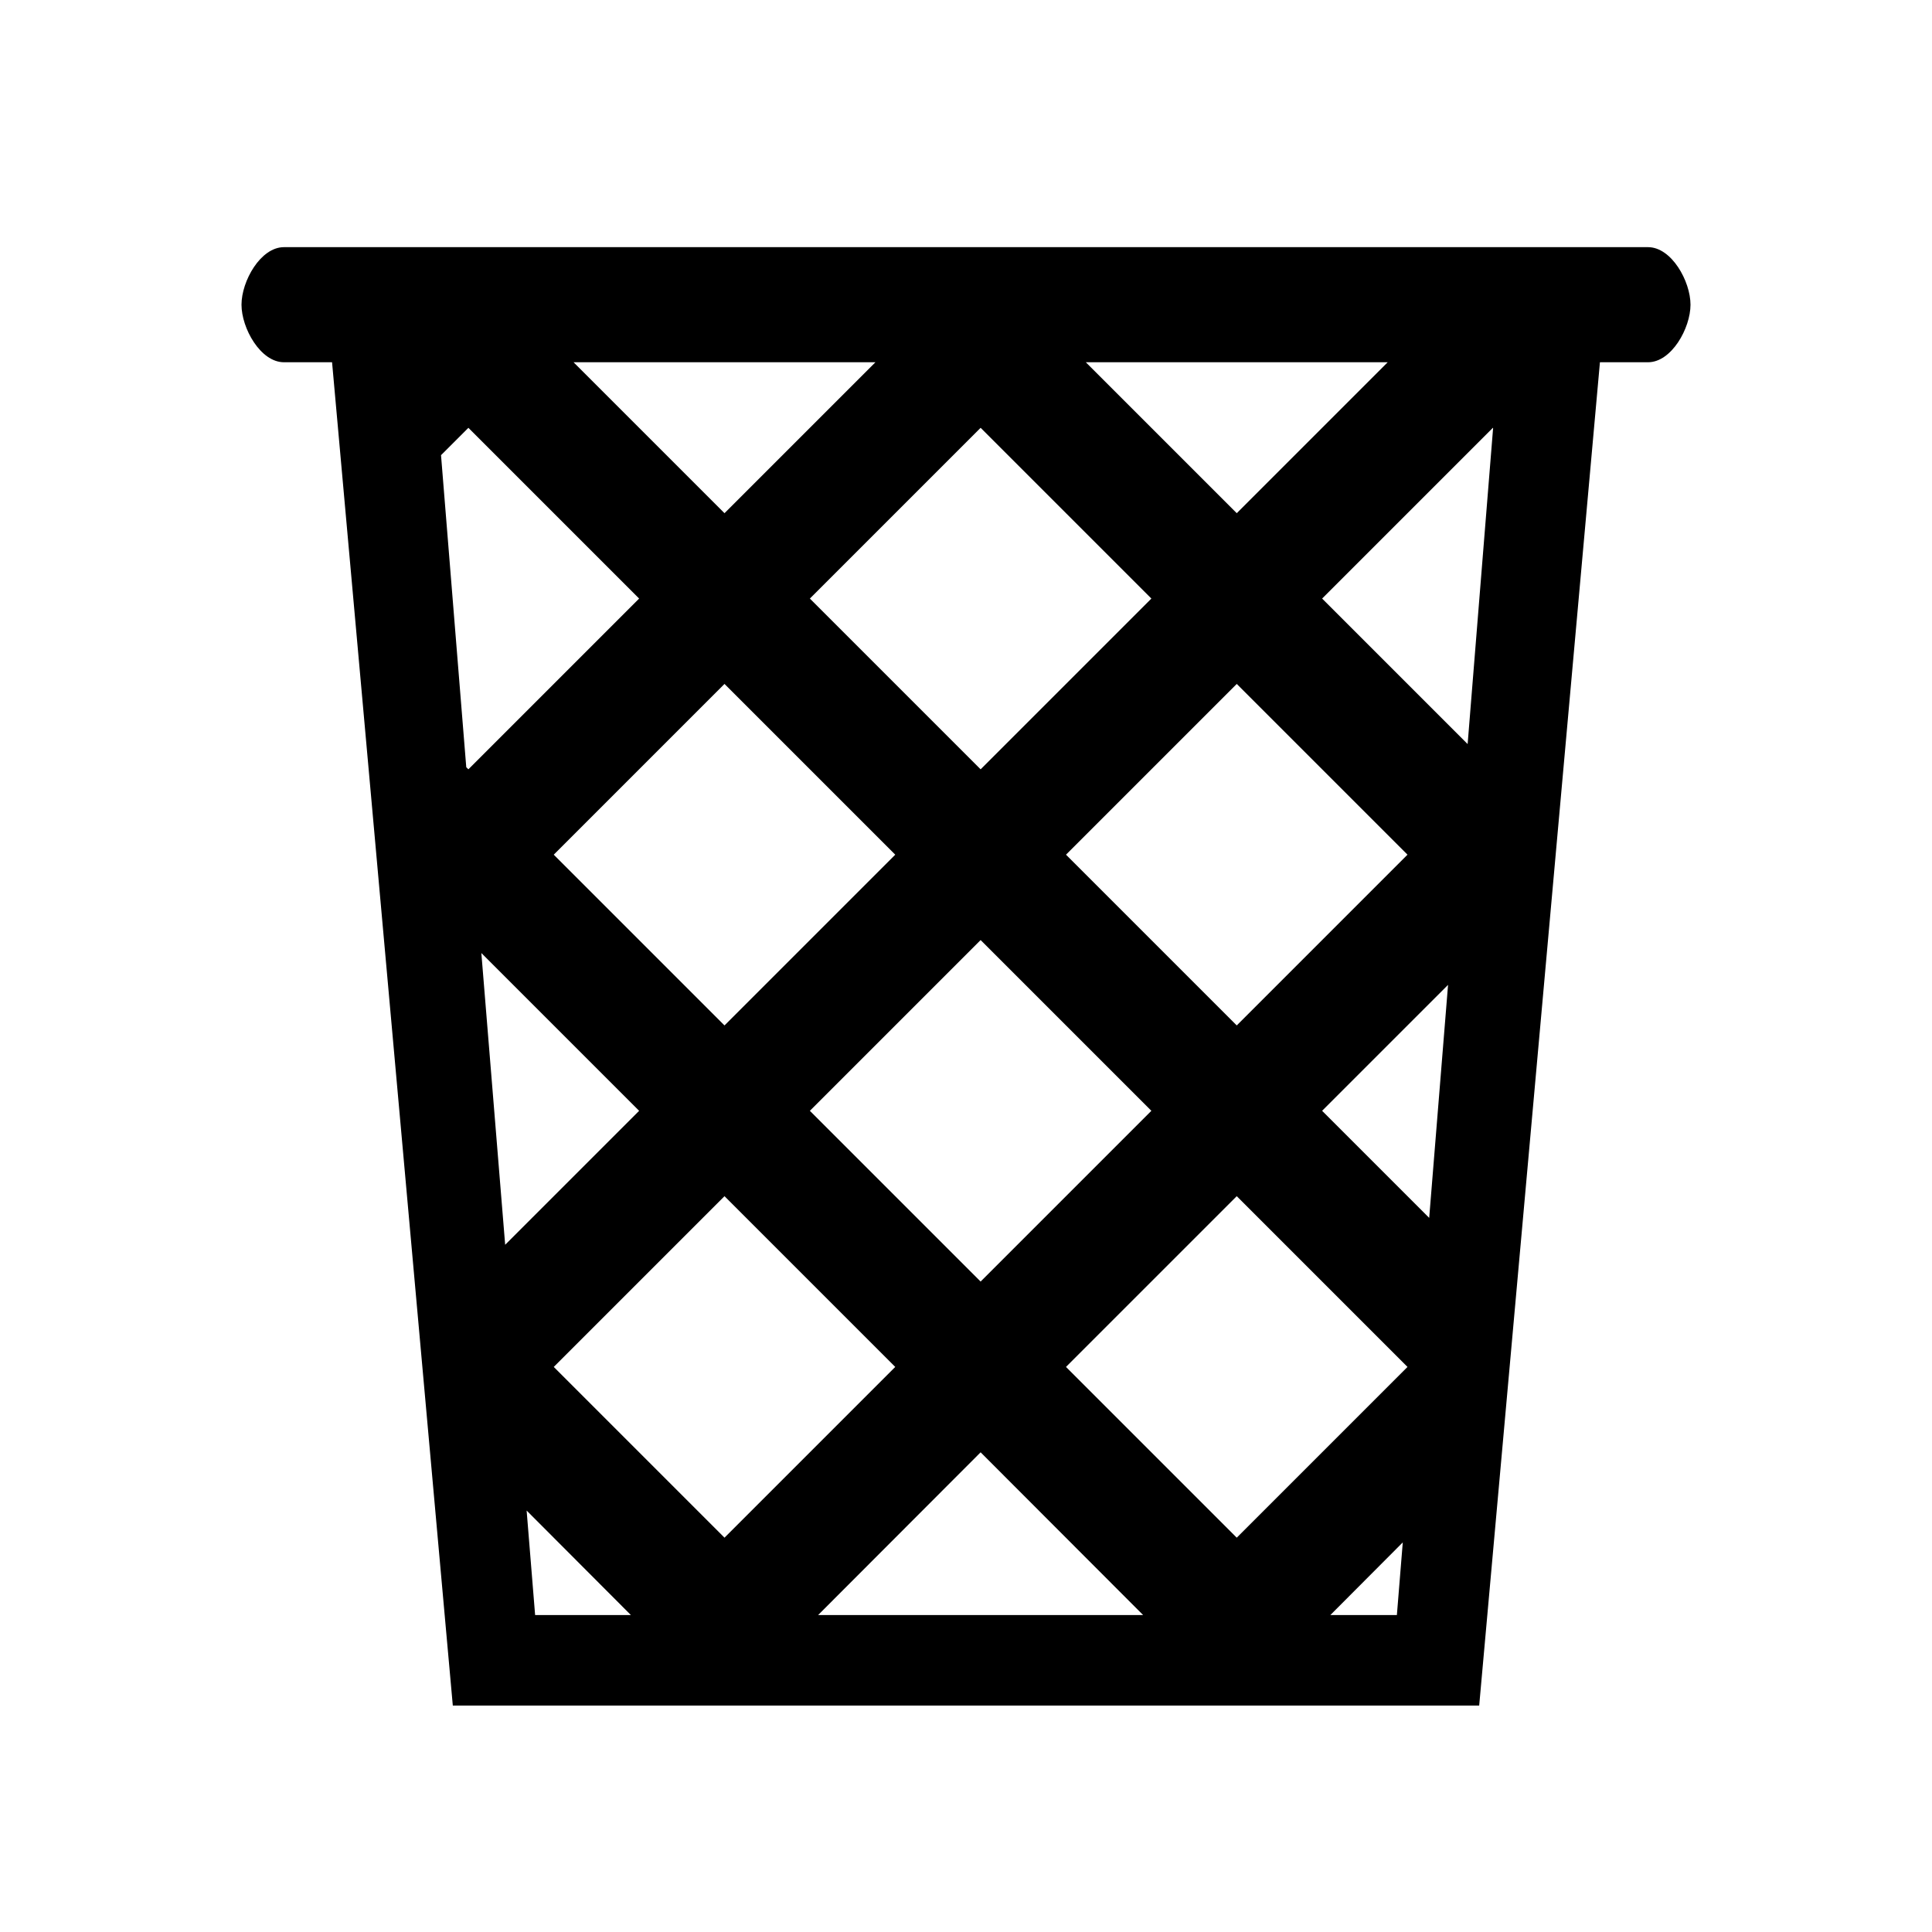
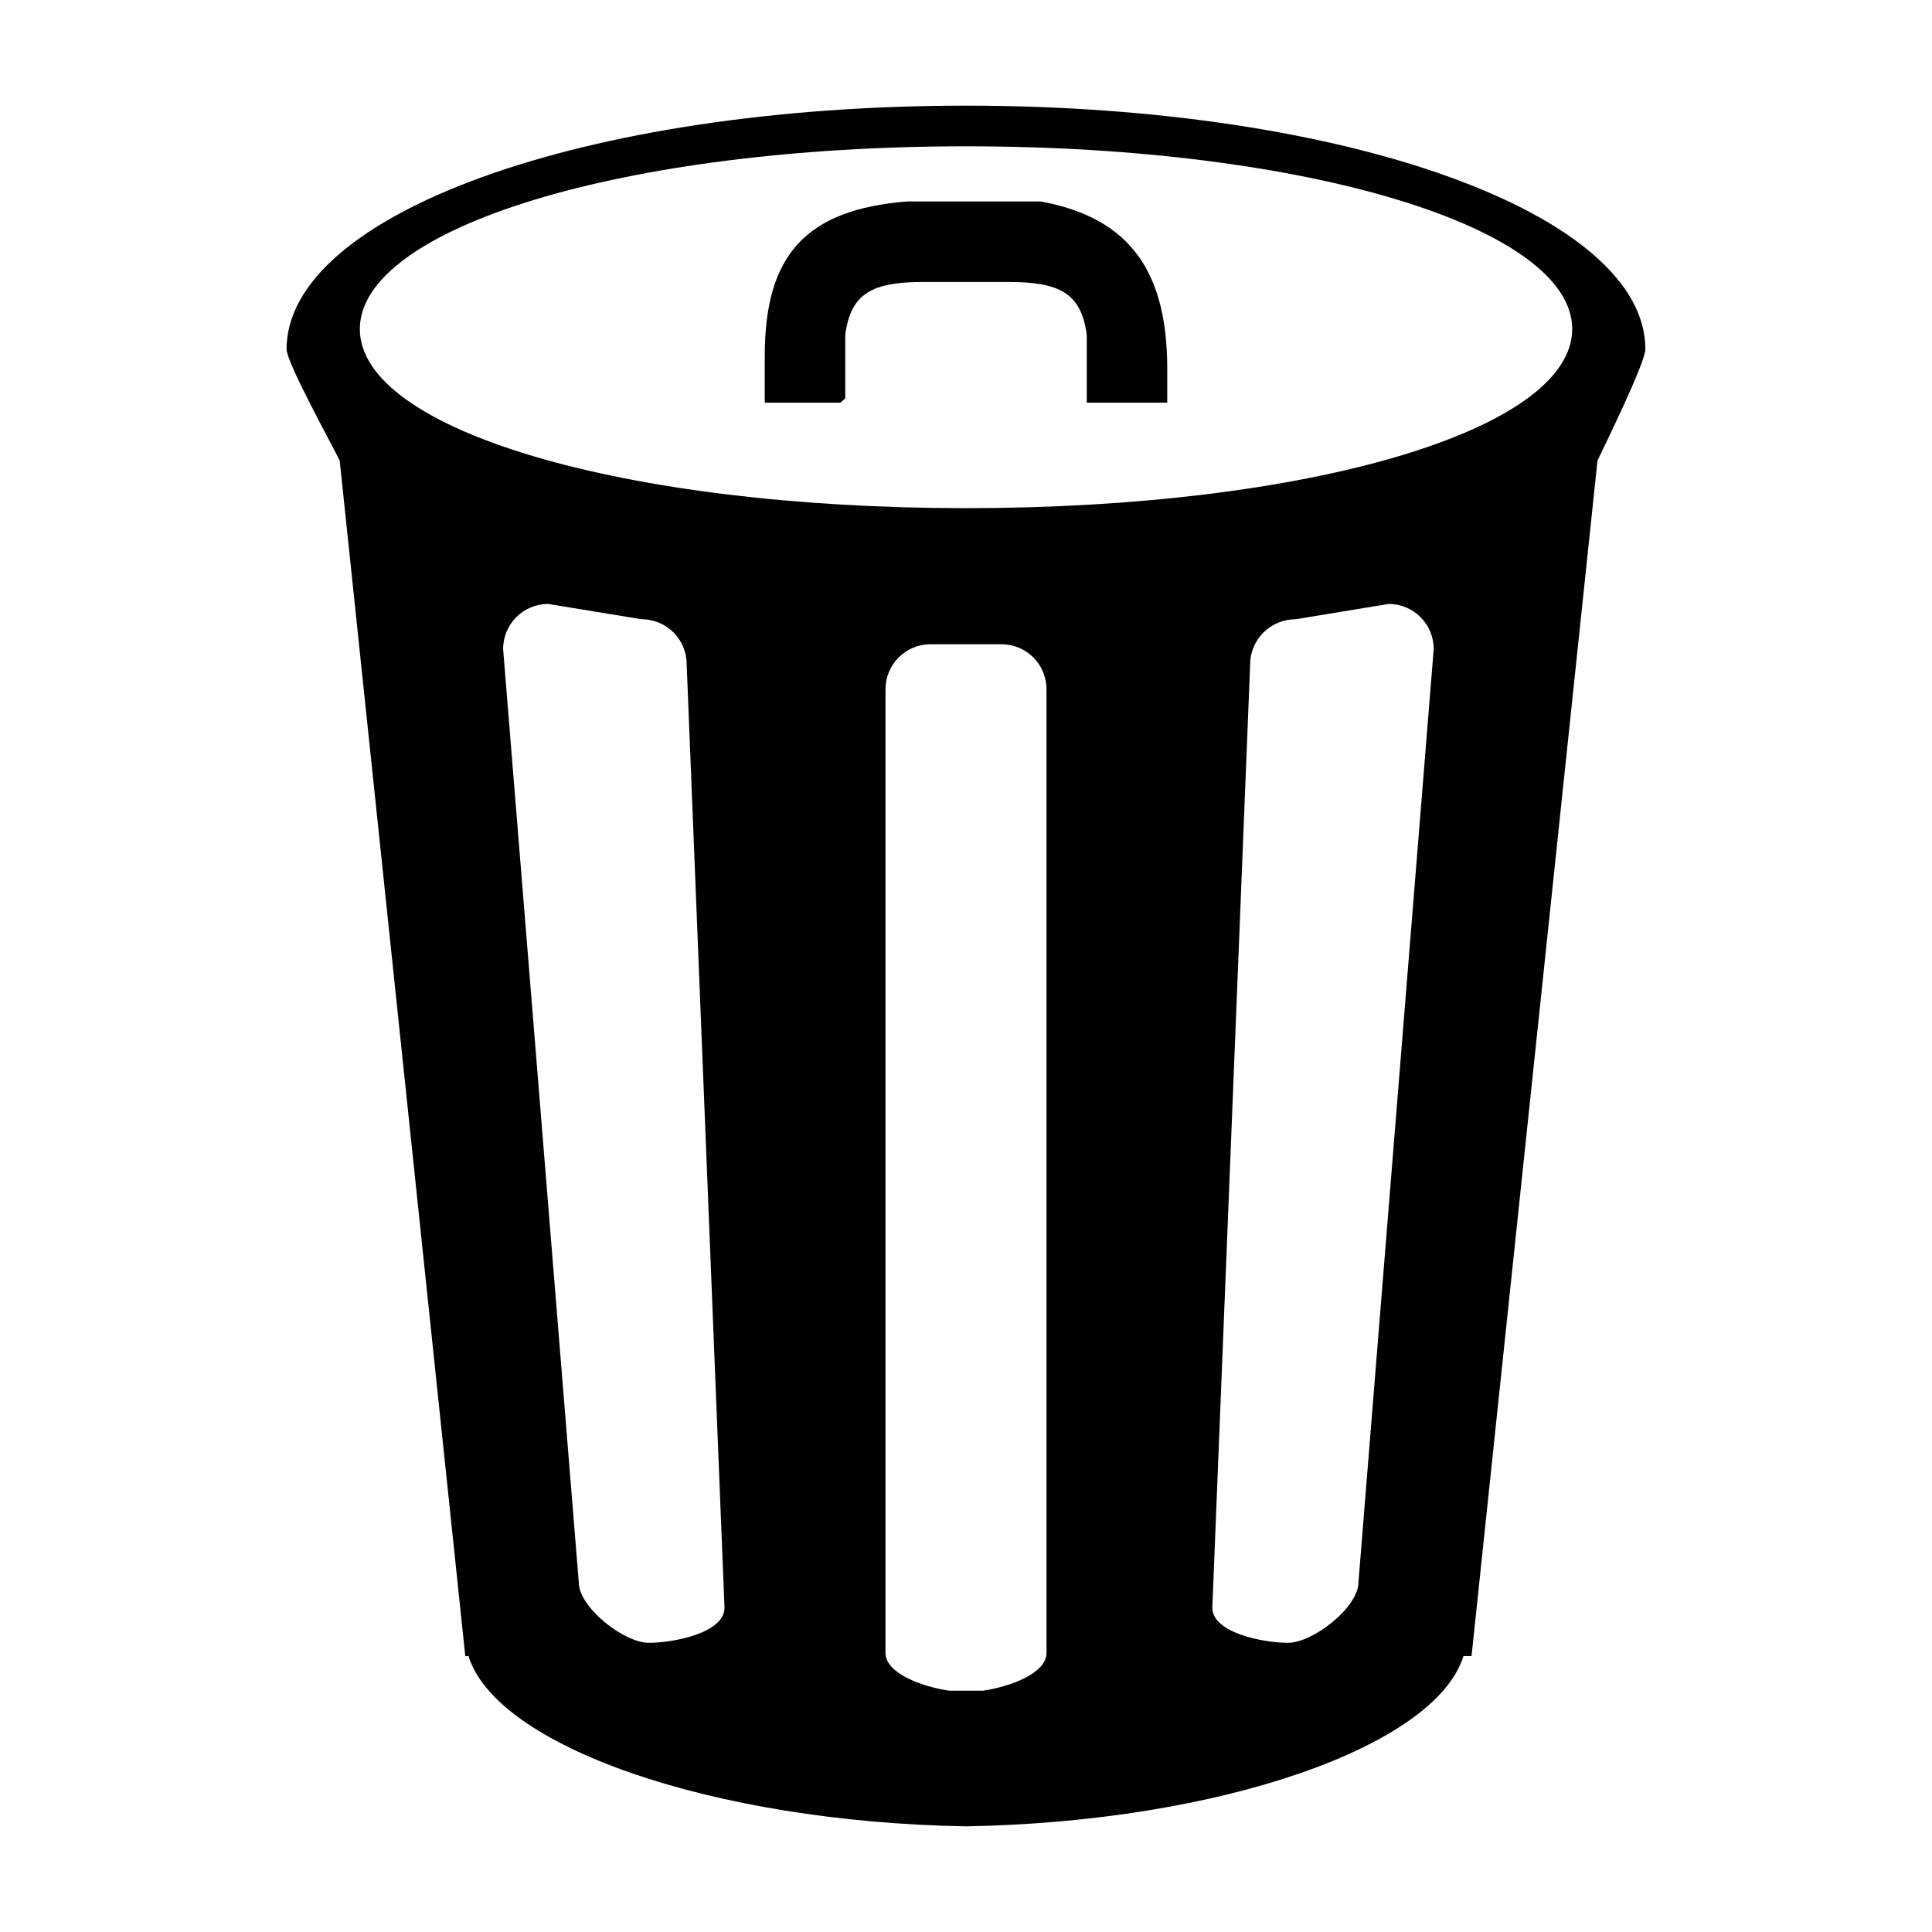
- <svg xmlns="http://www.w3.org/2000/svg" width="256" height="256" id="svg2" version="1.1">
-   <defs id="defs4" />
-   <g id="layer1" transform="translate(0,-796.3622)">
-     <path style="fill:#000000;fill-opacity:1;stroke:none" d="M 37.625,32.75 C 34.513,32.75 32,37.263 32,40.375 32,43.487 34.513,48 37.625,48 l 6.375,0 16,178 136,0 16,-178 6.375,0 c 3.112,0 5.625,-4.513 5.625,-7.625 0,-3.112 -2.513,-7.625 -5.625,-7.625 z M 76,48 116,48 96,68 z m 67.875,0 40,0 -20,20 z m -81.812,8.688 22.625,22.625 -22.625,22.625 -0.281,-0.281 L 58.438,60.312 z m 67.875,0 22.625,22.625 -22.625,22.625 -22.625,-22.625 z m 67.875,0 0.031,0.031 -3.375,41.875 L 175.188,79.312 z M 96,90.625 118.625,113.25 96,135.875 73.375,113.25 z m 67.875,0 22.625,22.625 -22.625,22.625 -22.625,-22.625 z m -33.938,33.938 22.625,22.625 -22.625,22.625 -22.625,-22.625 z m -66.156,1.719 20.906,20.906 -17.75,17.75 z M 191.875,130.5 l -2.5,30.875 -14.188,-14.188 z M 96,158.5 118.625,181.125 96,203.75 73.375,181.125 z m 67.875,0 22.625,22.625 -22.625,22.625 -22.625,-22.625 z m -33.938,33.938 21.531,21.562 -43.062,0 z M 69.781,200.156 83.594,214 70.906,214 z M 185.875,204.375 185.094,214 l -8.812,0 z" transform="translate(0,796.3622)" id="path2984" />
-   </g>
+ <svg xmlns="http://www.w3.org/2000/svg" version="1.1" id="Layer_1" x="0px" y="0px" width="48px" height="48px" viewBox="0 0 48 48" enable-background="new 0 0 48 48" xml:space="preserve">
+   <path fill-rule="evenodd" clip-rule="evenodd" fill="#010101" d="M20.88,10.005L21,9.895v-1.58c0.141-1.04,0.68-1.31,1.96-1.31h2.08  c1.28,0,1.819,0.27,1.96,1.31v1.21v0.48h2v-0.84c0-2.36-0.88-3.75-3.15-4.16h-3.31c-2.511,0.2-3.54,1.32-3.54,3.84v1.16H20.88z" />
+   <path fill-rule="evenodd" clip-rule="evenodd" fill="#010101" d="M13.62,15.005l2.319,0.38c0.621,0,1.121,0.5,1.121,1.12L18,39.944  c0,0.621-1.25,0.871-1.88,0.871c-0.62,0-1.74-0.881-1.74-1.5l-1.88-23.19C12.5,15.505,13,15.005,13.62,15.005z M11.64,41.146  c0.69,2.229,6.01,4.119,12.36,4.229c6.35-0.11,11.67-2,12.359-4.229h0.201l3.129-29.701c0.15-0.32,1.19-2.43,1.19-2.77  c0-3.34-7.351-6.05-16.88-6.05S7.12,5.335,7.12,8.675c0,0.34,1.17,2.45,1.32,2.77l3.12,29.701H11.64z M23.58,42.005  c-0.67-0.1-1.58-0.43-1.58-0.939v-23.94c0-0.62,0.5-1.12,1.12-1.12H24h0.88c0.62,0,1.12,0.5,1.12,1.12v23.94  c0,0.51-0.91,0.84-1.58,0.939H23.58z M24,12.625c-8.52,0-15.06-1.94-15.06-4.45c0-2.51,6.541-4.54,15.06-4.54  s15.061,2.03,15.061,4.54C39.061,10.685,32.52,12.625,24,12.625z M34.5,15.005c0.62,0,1.12,0.5,1.12,1.12l-1.87,23.19  c0,0.619-1.13,1.5-1.75,1.5s-1.88-0.25-1.88-0.871l0.94-23.439c0-0.62,0.51-1.12,1.129-1.12L34.5,15.005z" />
</svg>
